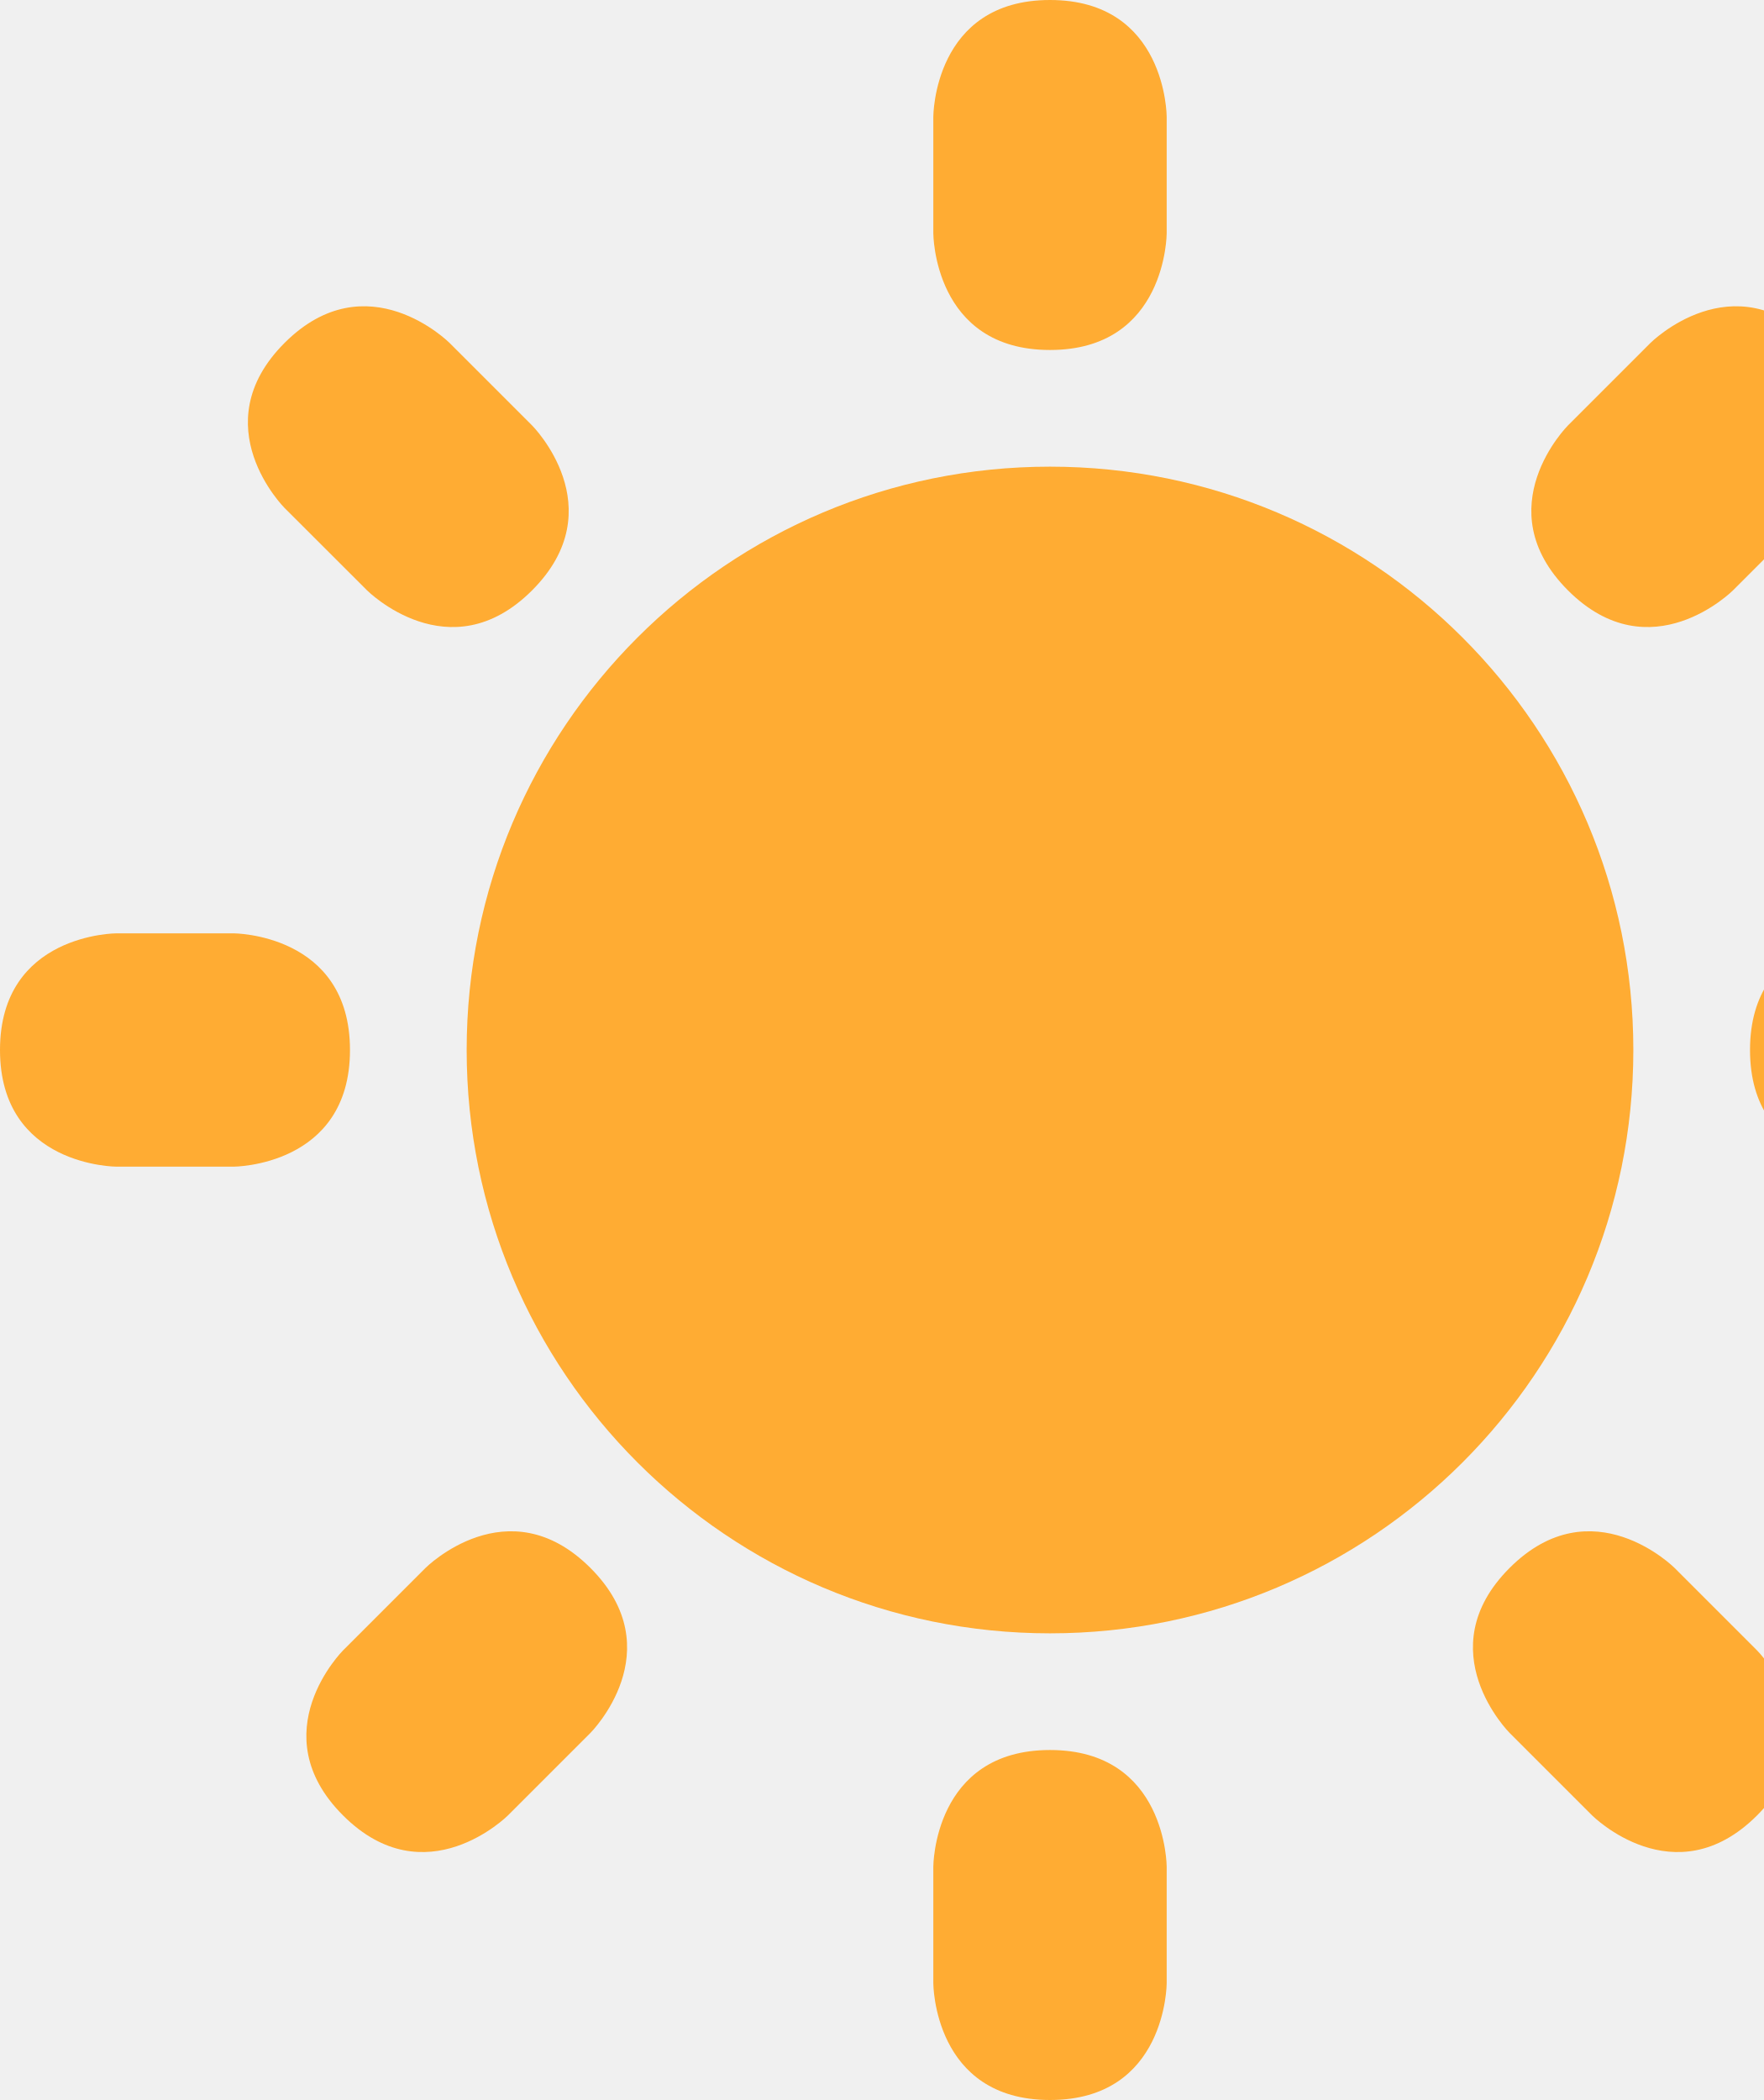
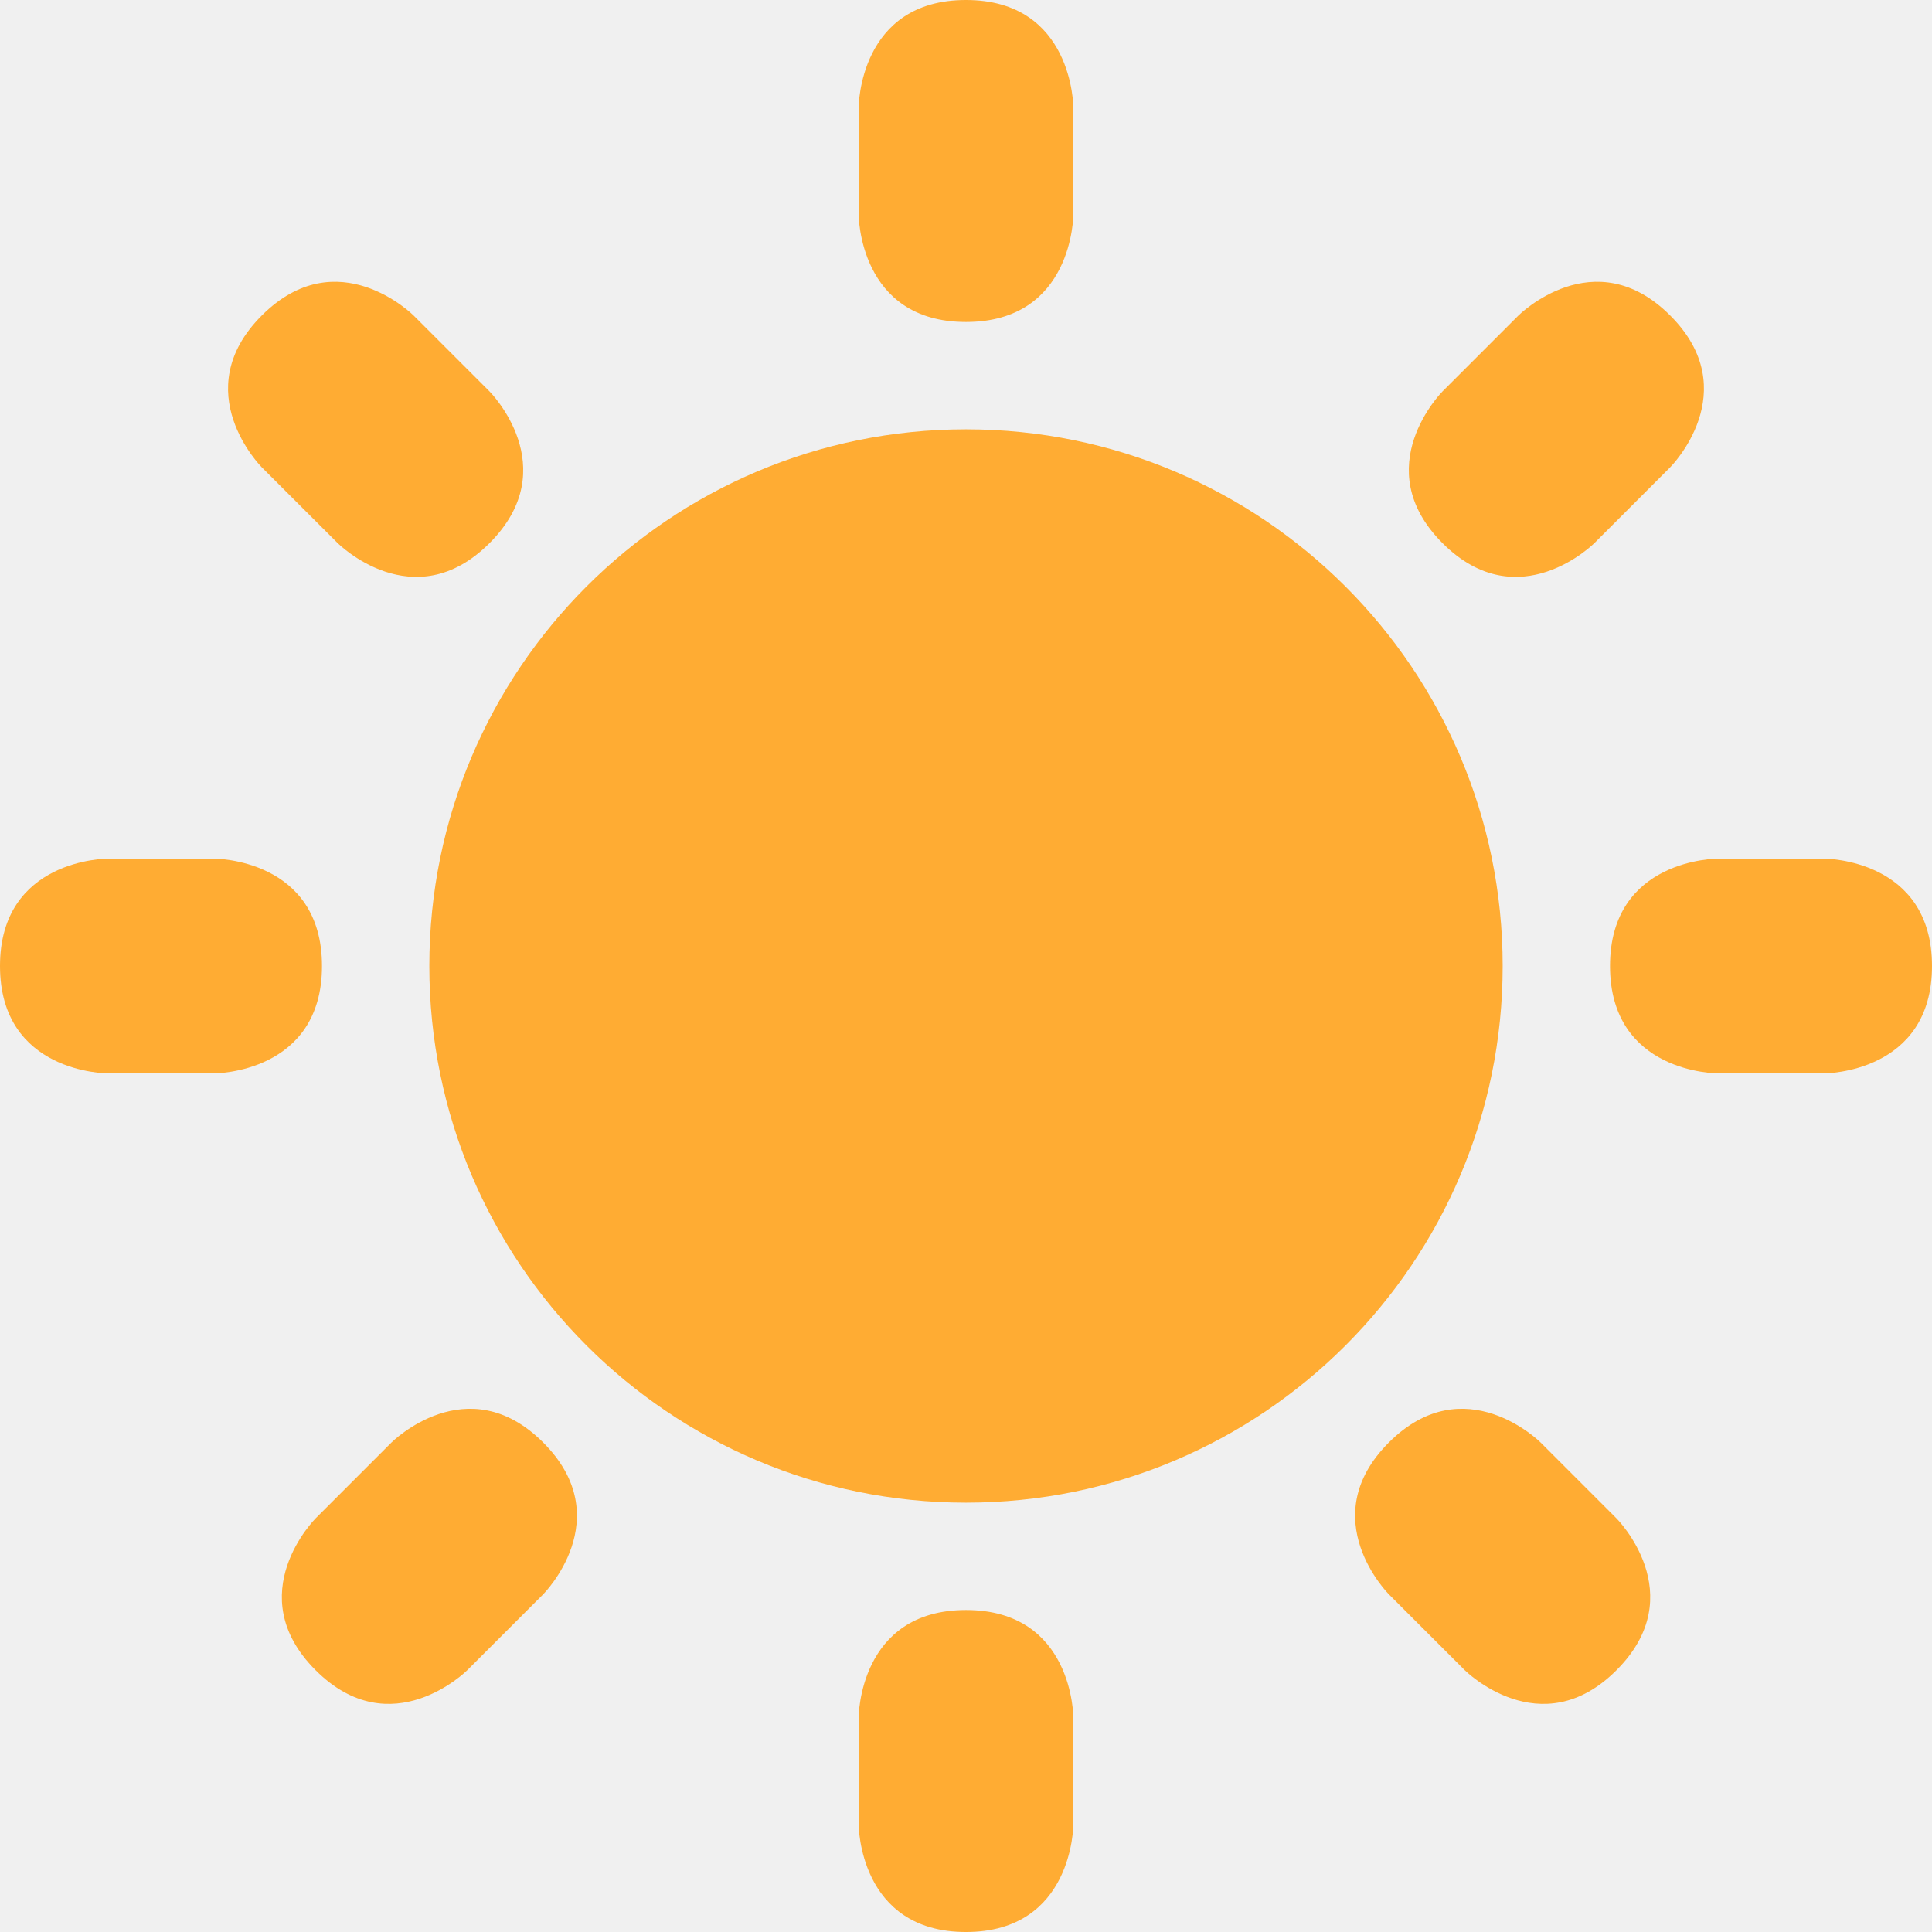
- <svg xmlns="http://www.w3.org/2000/svg" width="42" height="50" viewBox="0 0 42 50" fill="none">
-   <g clip-path="url(#clip0_1_2273)">
+ <svg xmlns="http://www.w3.org/2000/svg" width="50" height="50" viewBox="0 0 50 50" fill="none">
+   <g clip-path="url(#clip0_1_217)">
    <path d="M22.222 2.778C22.222 2.778 22.222 0 25 0C27.778 0 27.778 2.778 27.778 2.778V5.556C27.778 5.556 27.778 8.333 25 8.333C22.222 8.333 22.222 5.556 22.222 5.556V2.778ZM47.222 22.222C47.222 22.222 50 22.222 50 25C50 27.778 47.222 27.778 47.222 27.778H44.444C44.444 27.778 41.667 27.778 41.667 25C41.667 22.222 44.444 22.222 44.444 22.222H47.222ZM5.556 22.222C5.556 22.222 8.333 22.222 8.333 25C8.333 27.778 5.556 27.778 5.556 27.778H2.778C2.778 27.778 0 27.778 0 25C0 22.222 2.778 22.222 2.778 22.222H5.556ZM12.668 10.129C12.668 10.129 14.632 12.093 12.668 14.057C10.704 16.021 8.74 14.057 8.74 14.057L6.775 12.094C6.775 12.094 4.811 10.131 6.775 8.165C8.74 6.201 10.704 8.165 10.704 8.165L12.668 10.129ZM41.835 39.296C41.835 39.296 43.799 41.26 41.835 43.224C39.871 45.188 37.907 43.224 37.907 43.224L35.943 41.26C35.943 41.26 33.979 39.296 35.943 37.332C37.907 35.368 39.871 37.332 39.871 37.332L41.835 39.296ZM41.261 14.057C41.261 14.057 39.297 16.021 37.333 14.057C35.369 12.093 37.333 10.129 37.333 10.129L39.297 8.165C39.297 8.165 41.261 6.201 43.225 8.165C45.189 10.129 43.225 12.093 43.225 12.093L41.261 14.057ZM12.094 43.224C12.094 43.224 10.131 45.188 8.167 43.224C6.203 41.26 8.167 39.296 8.167 39.296L10.131 37.332C10.131 37.332 12.094 35.368 14.058 37.332C16.022 39.296 14.058 41.26 14.058 41.26L12.094 43.224ZM22.222 44.444C22.222 44.444 22.222 41.667 25 41.667C27.778 41.667 27.778 44.444 27.778 44.444V47.222C27.778 47.222 27.778 50 25 50C22.222 50 22.222 47.222 22.222 47.222V44.444Z" fill="#FFAC33" />
    <path d="M25 38.889C32.671 38.889 38.889 32.671 38.889 25C38.889 17.329 32.671 11.111 25 11.111C17.329 11.111 11.111 17.329 11.111 25C11.111 32.671 17.329 38.889 25 38.889Z" fill="#FFAC33" />
  </g>
  <defs>
-     <clipPath id="clip0_1_2273">
+     <clipPath id="clip0_1_217">
      <rect width="50" height="50" fill="white" />
    </clipPath>
  </defs>
</svg>
